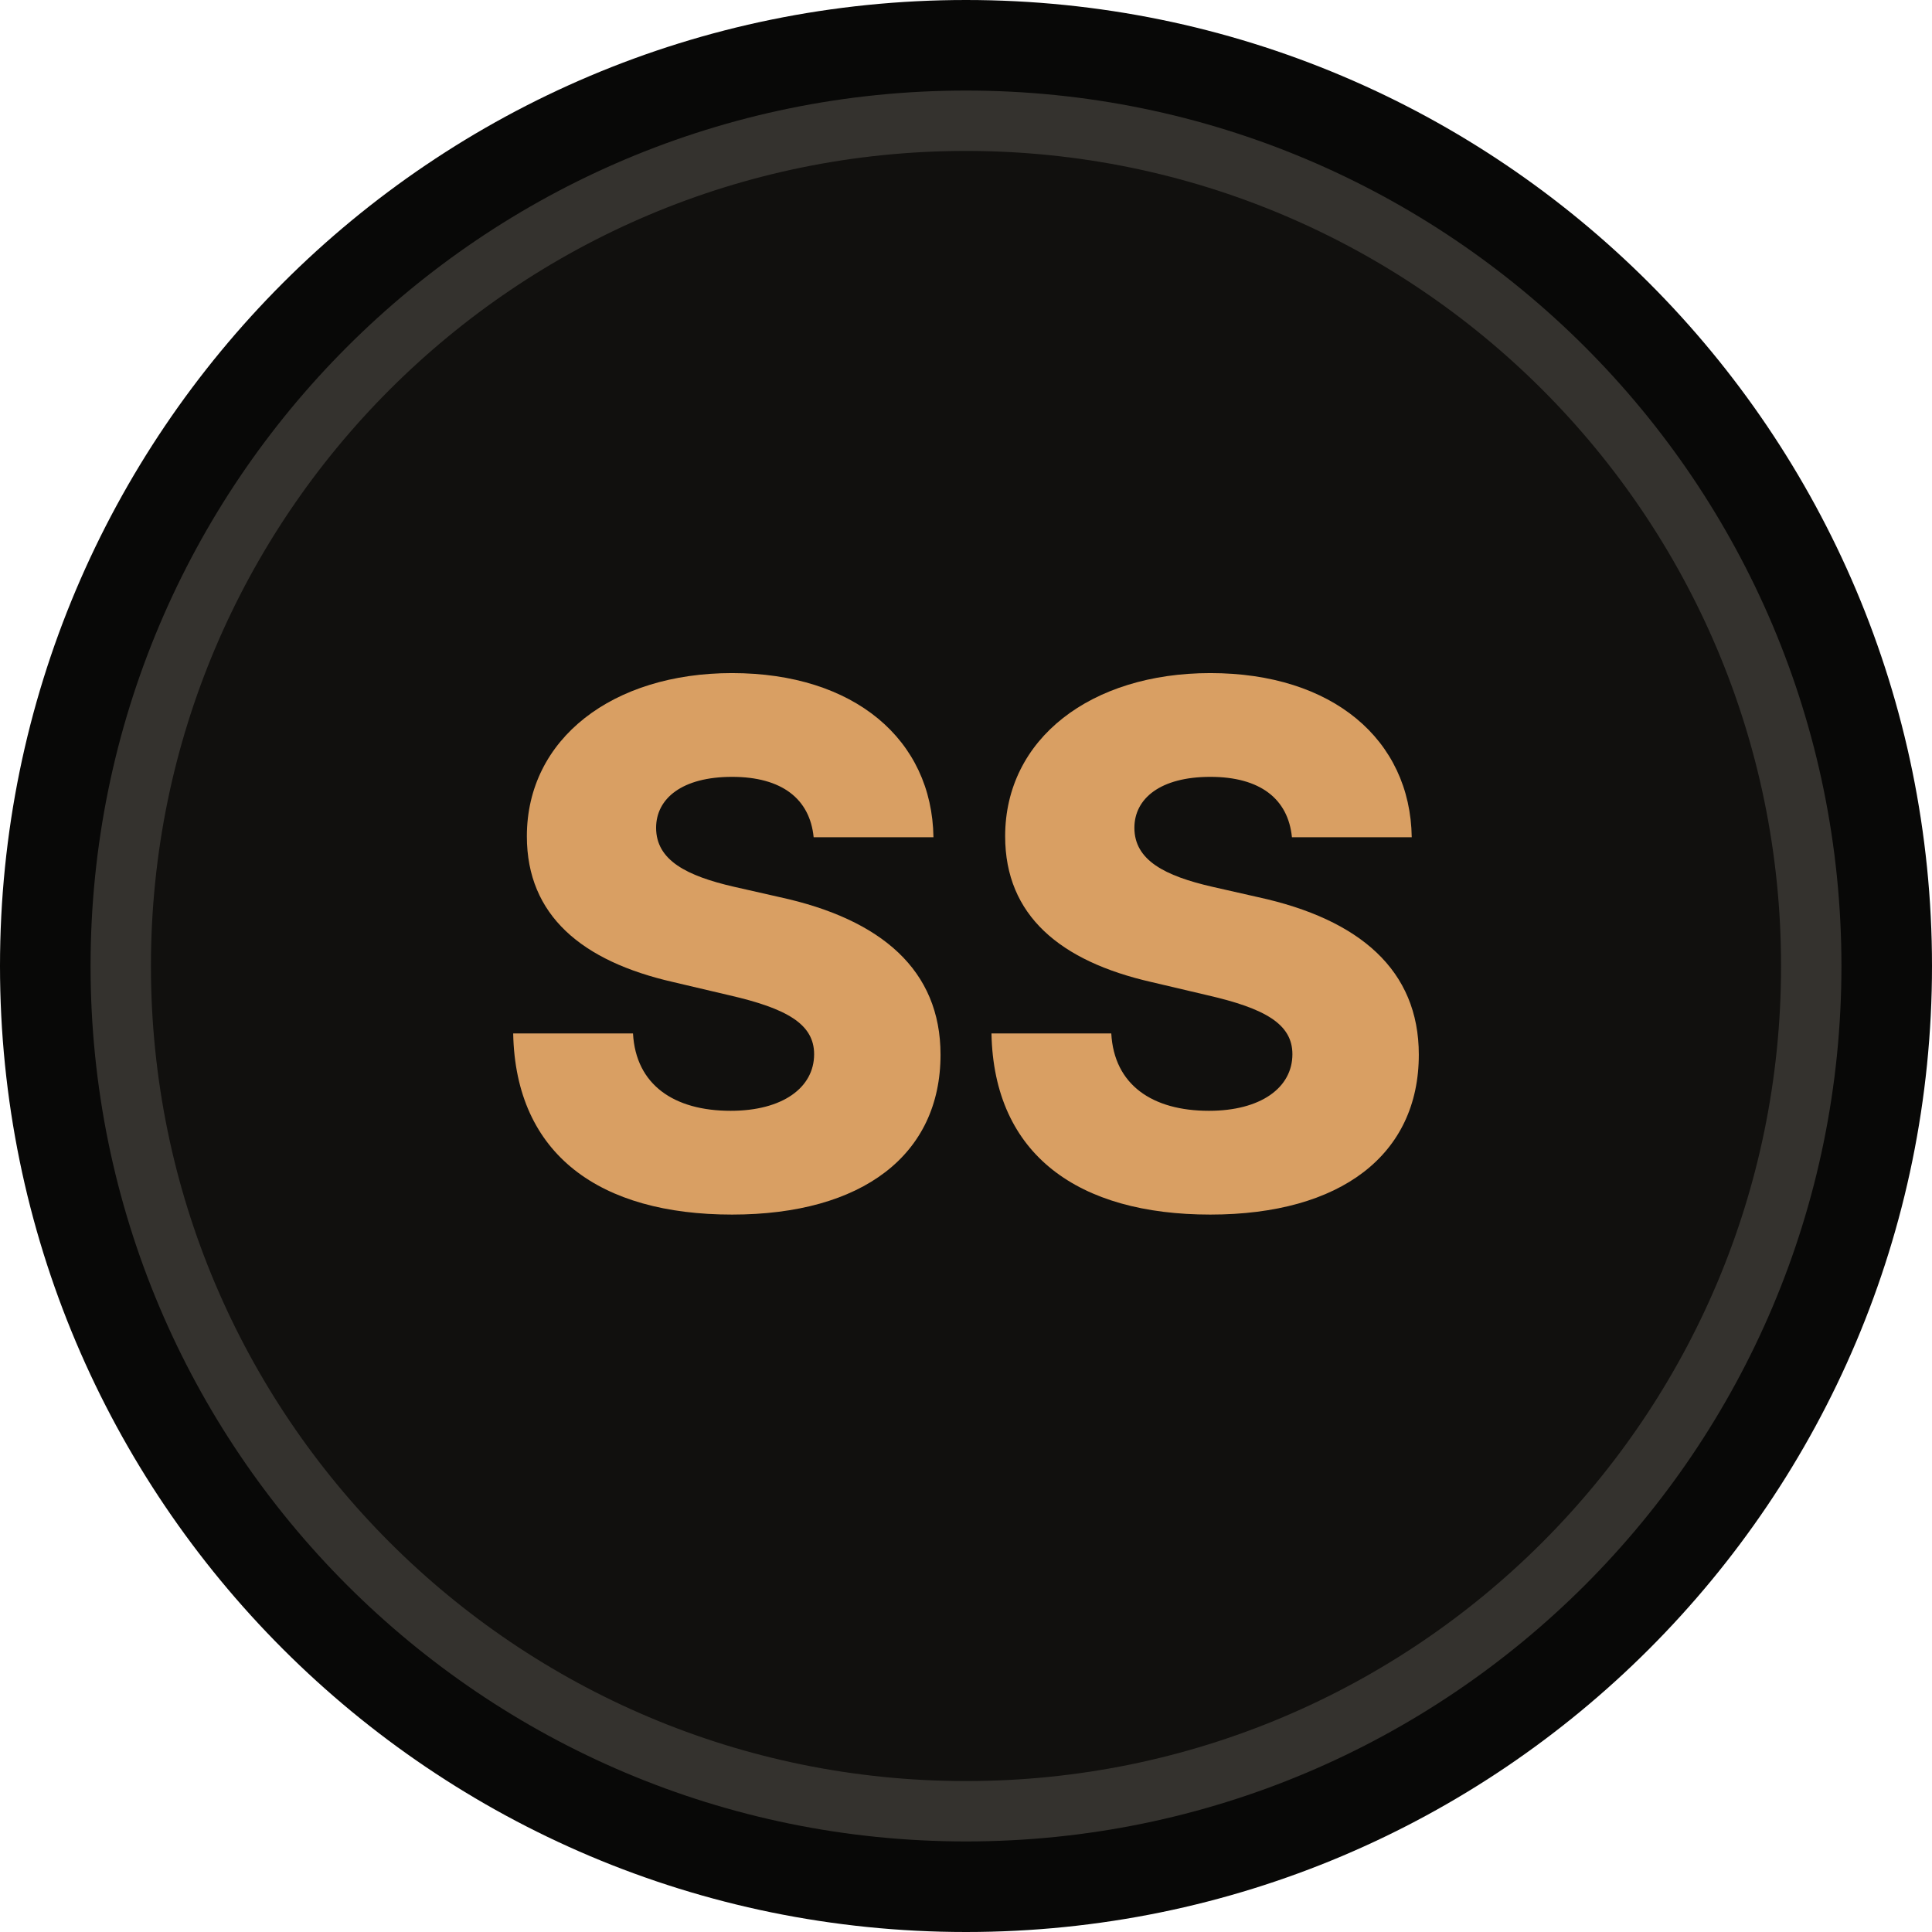
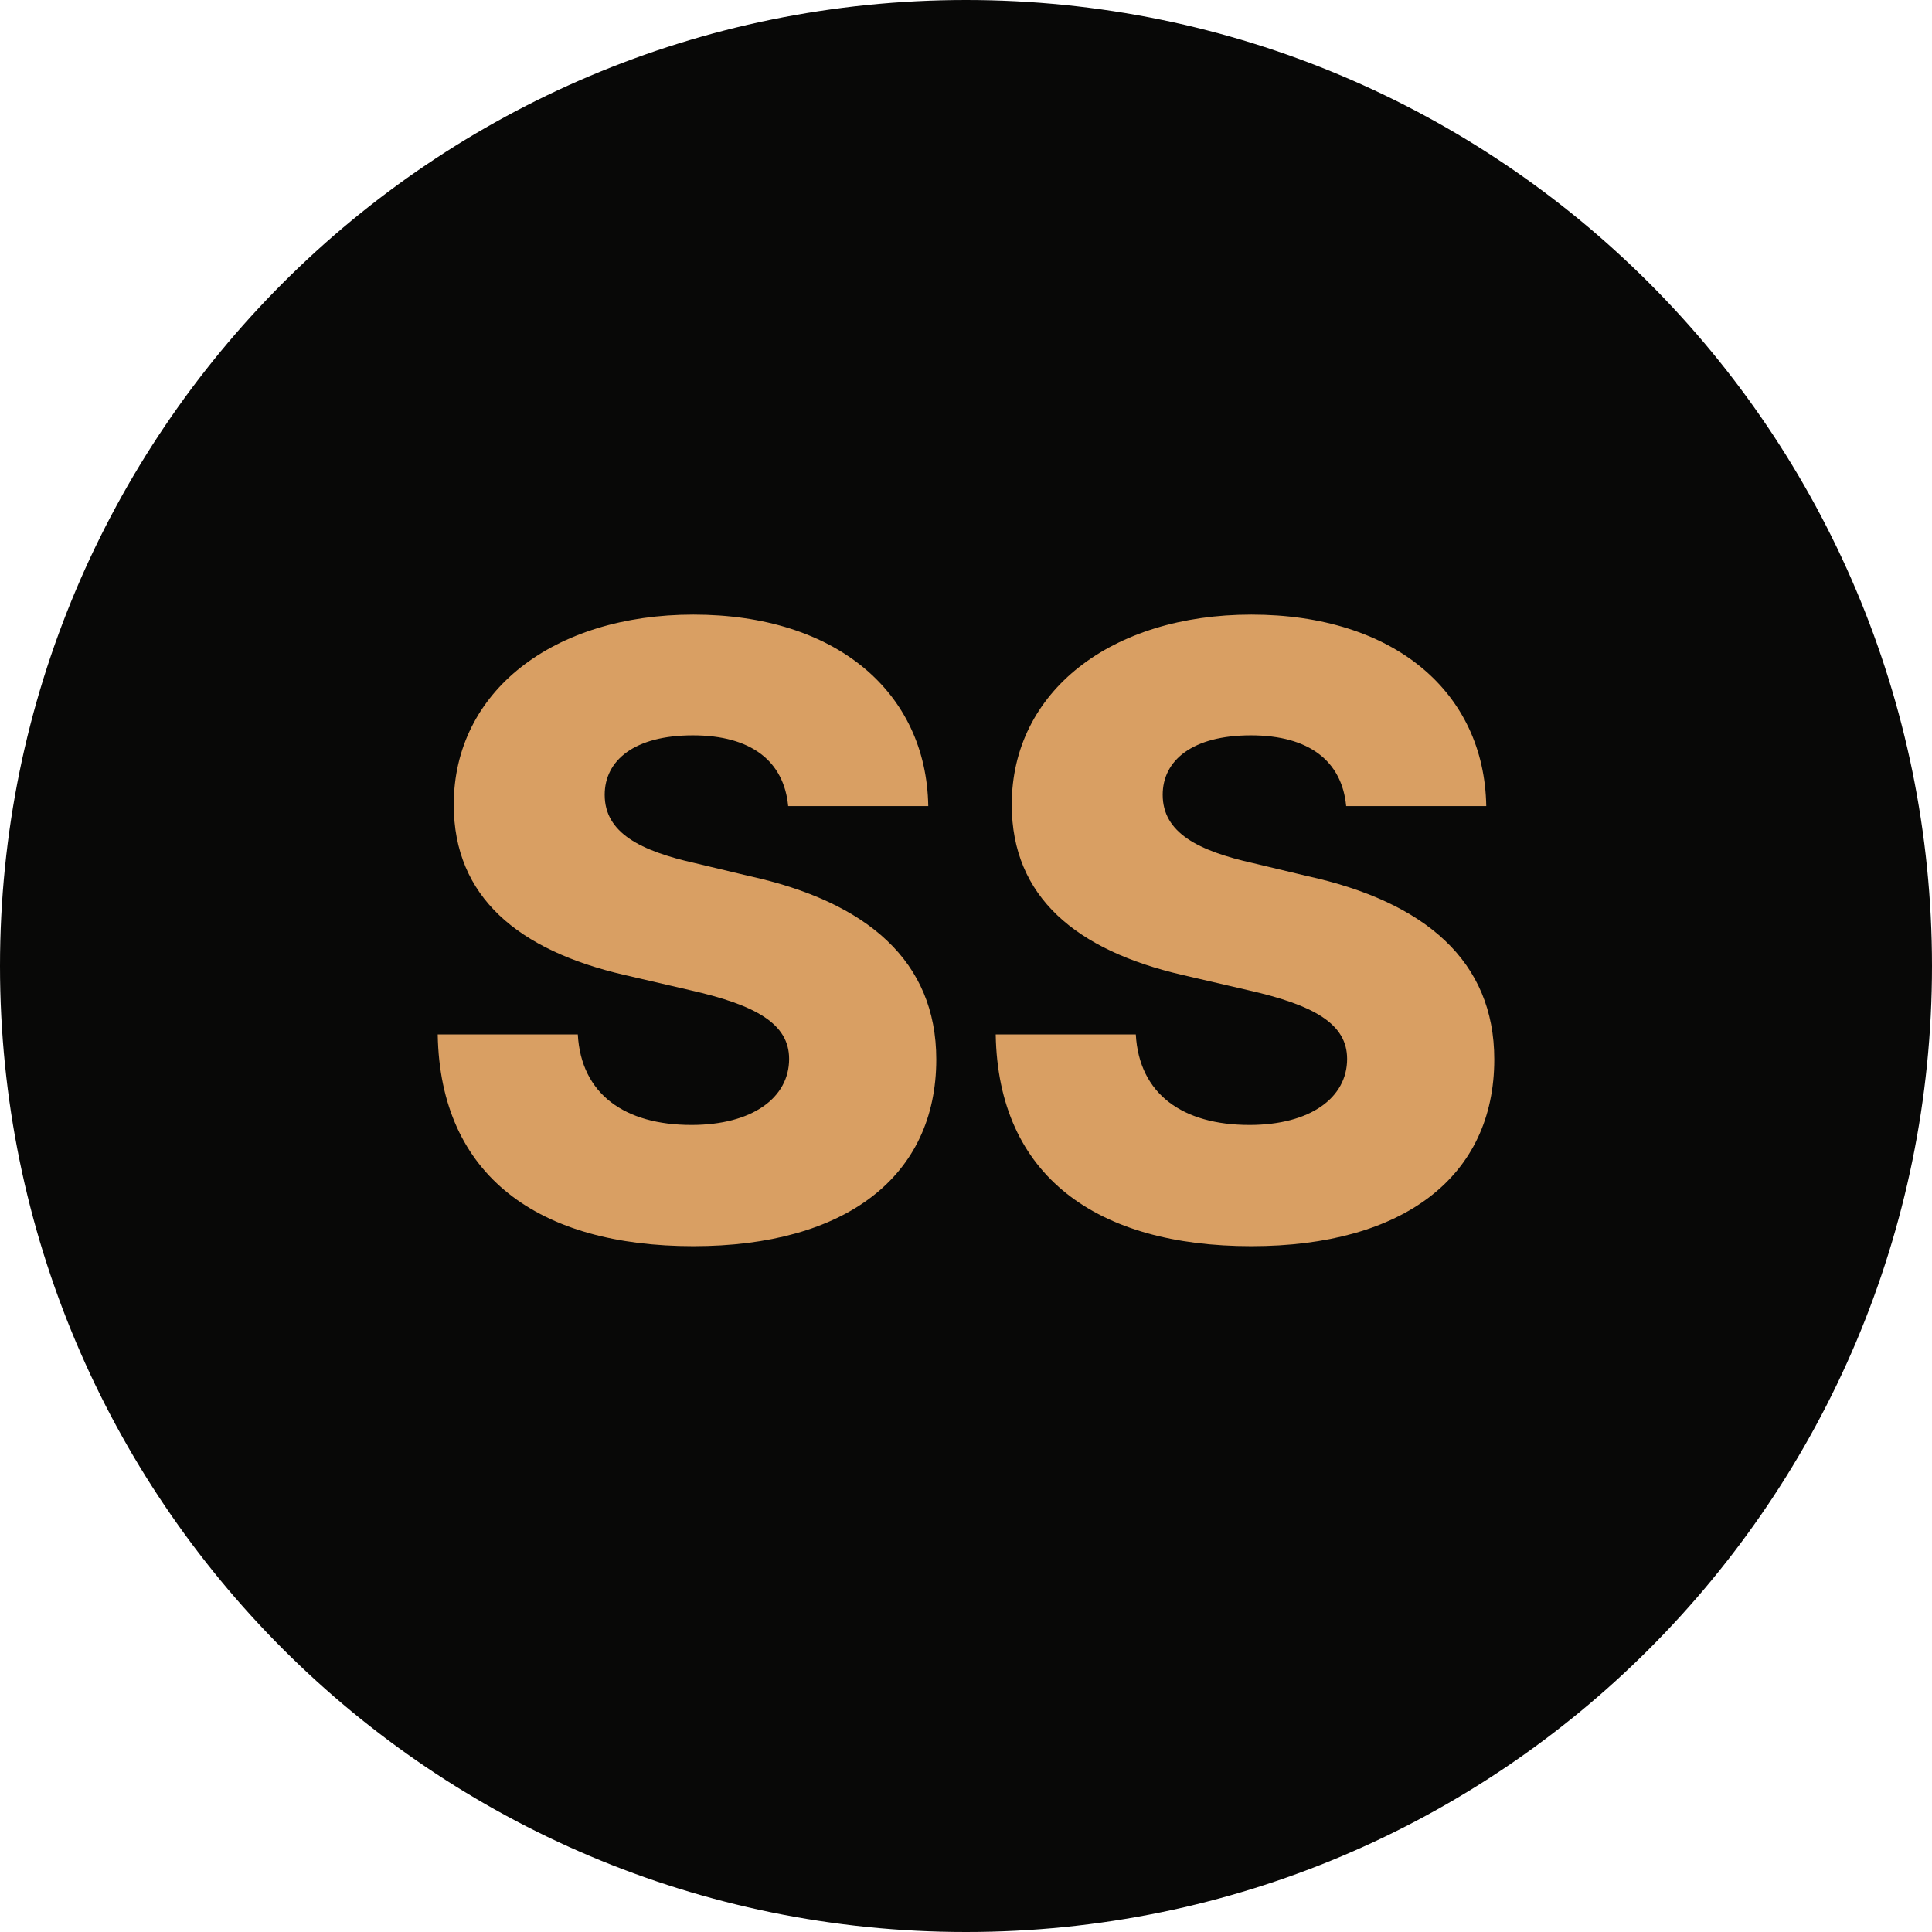
<svg xmlns="http://www.w3.org/2000/svg" viewBox="0 0 64 64">
  <rect width="64" height="64" rx="32" fill="#080807" />
-   <circle cx="32" cy="32" r="28" fill="#11100e" stroke="#34322e" stroke-width="2" />
-   <text x="32" y="40" fill="#d99f63" font-family="Inter, Arial, sans-serif" font-size="24" font-weight="800" text-anchor="middle">SS</text>
+   <text x="32" y="41" fill="#d99f63" font-family="Inter, Arial, sans-serif" font-size="28" font-weight="800" text-anchor="middle">SS</text>
</svg>
